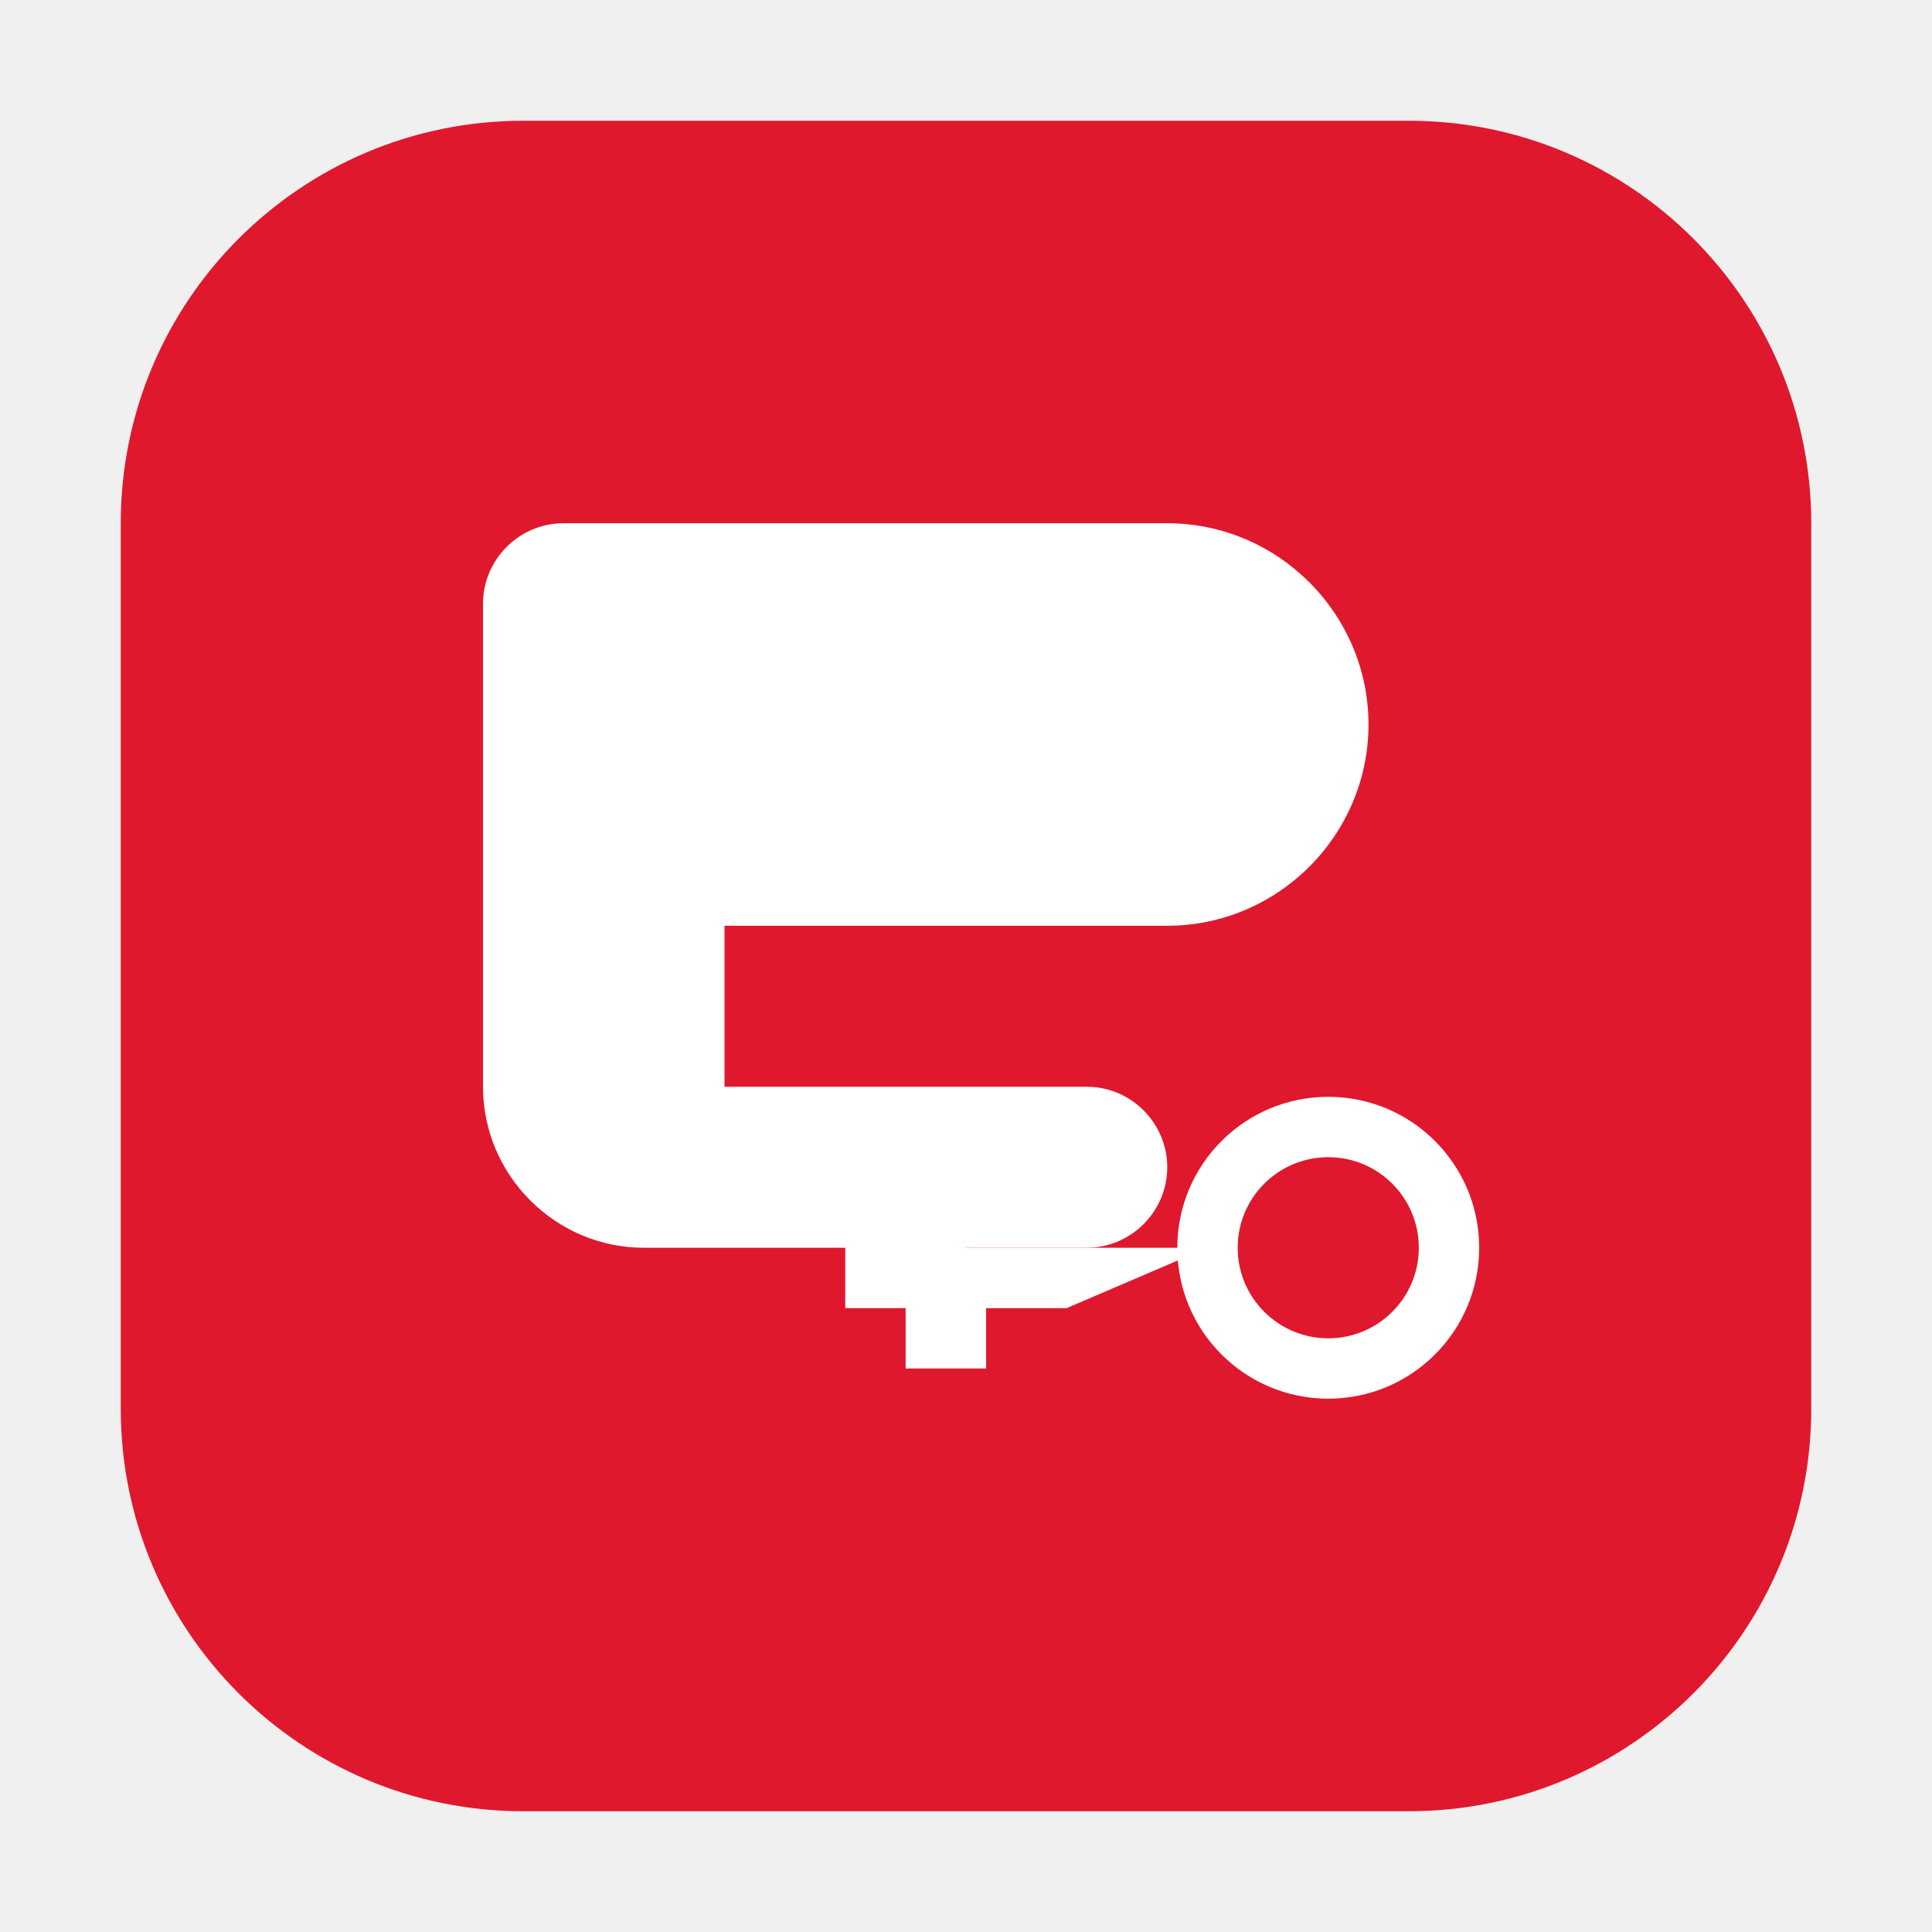
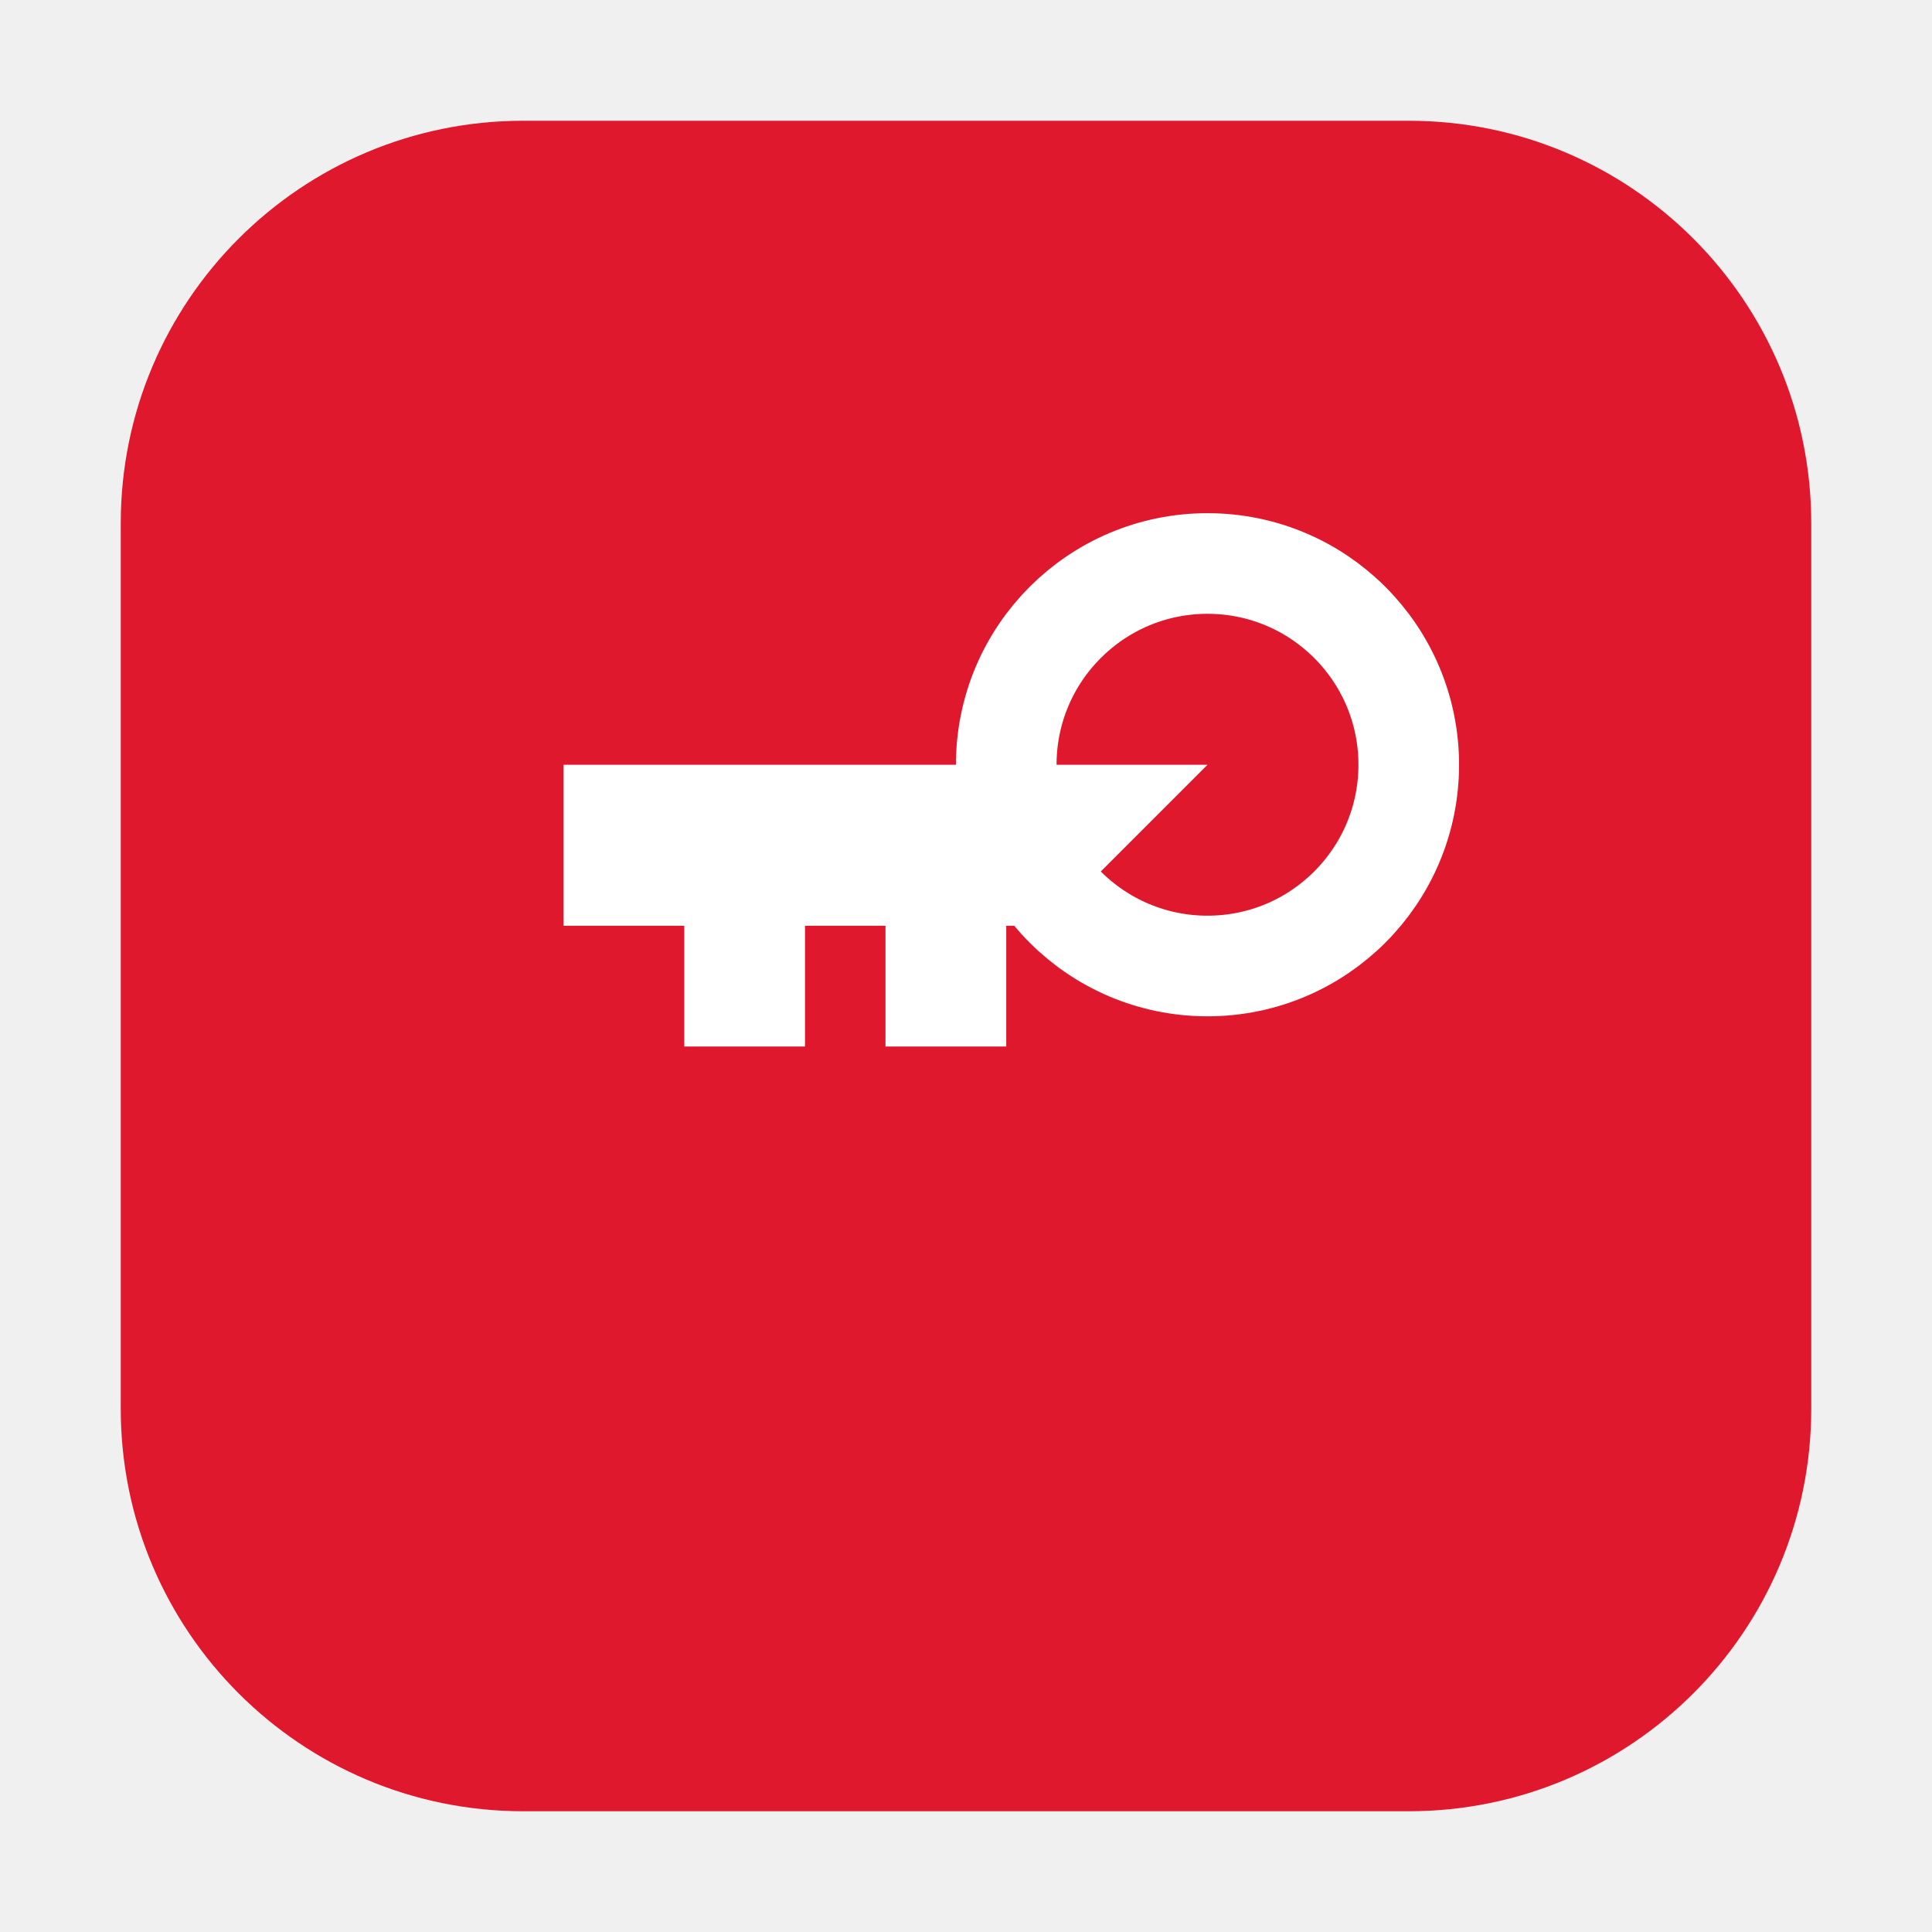
<svg xmlns="http://www.w3.org/2000/svg" width="96" height="96" viewBox="0 0 96 96" fill="none">
  <rect x="6" y="6" width="84" height="84" rx="20" fill="#E0182D" />
-   <path d="M24 30C24 27.8 25.8 26 28 26H58C63.5 26 68 30.5 68 36C68 41.5 63.5 46 58 46H36V54H54C56.2 54 58 55.8 58 58C58 60.2 56.2 62 54 62H32C27.6 62 24 58.4 24 54V30Z" fill="white" />
-   <circle cx="66" cy="62" r="6" stroke="white" stroke-width="3" />
-   <path d="M60 62H48L45 59H42V65H45V68H49V65H53L60 62Z" fill="white" />
+   <circle cx="60" cy="38" r="10" stroke="white" stroke-width="5" />
+   <path d="M52 38H28V46H34V52H40V46H44V52H50V46H52L60 38" fill="white" />
</svg>
